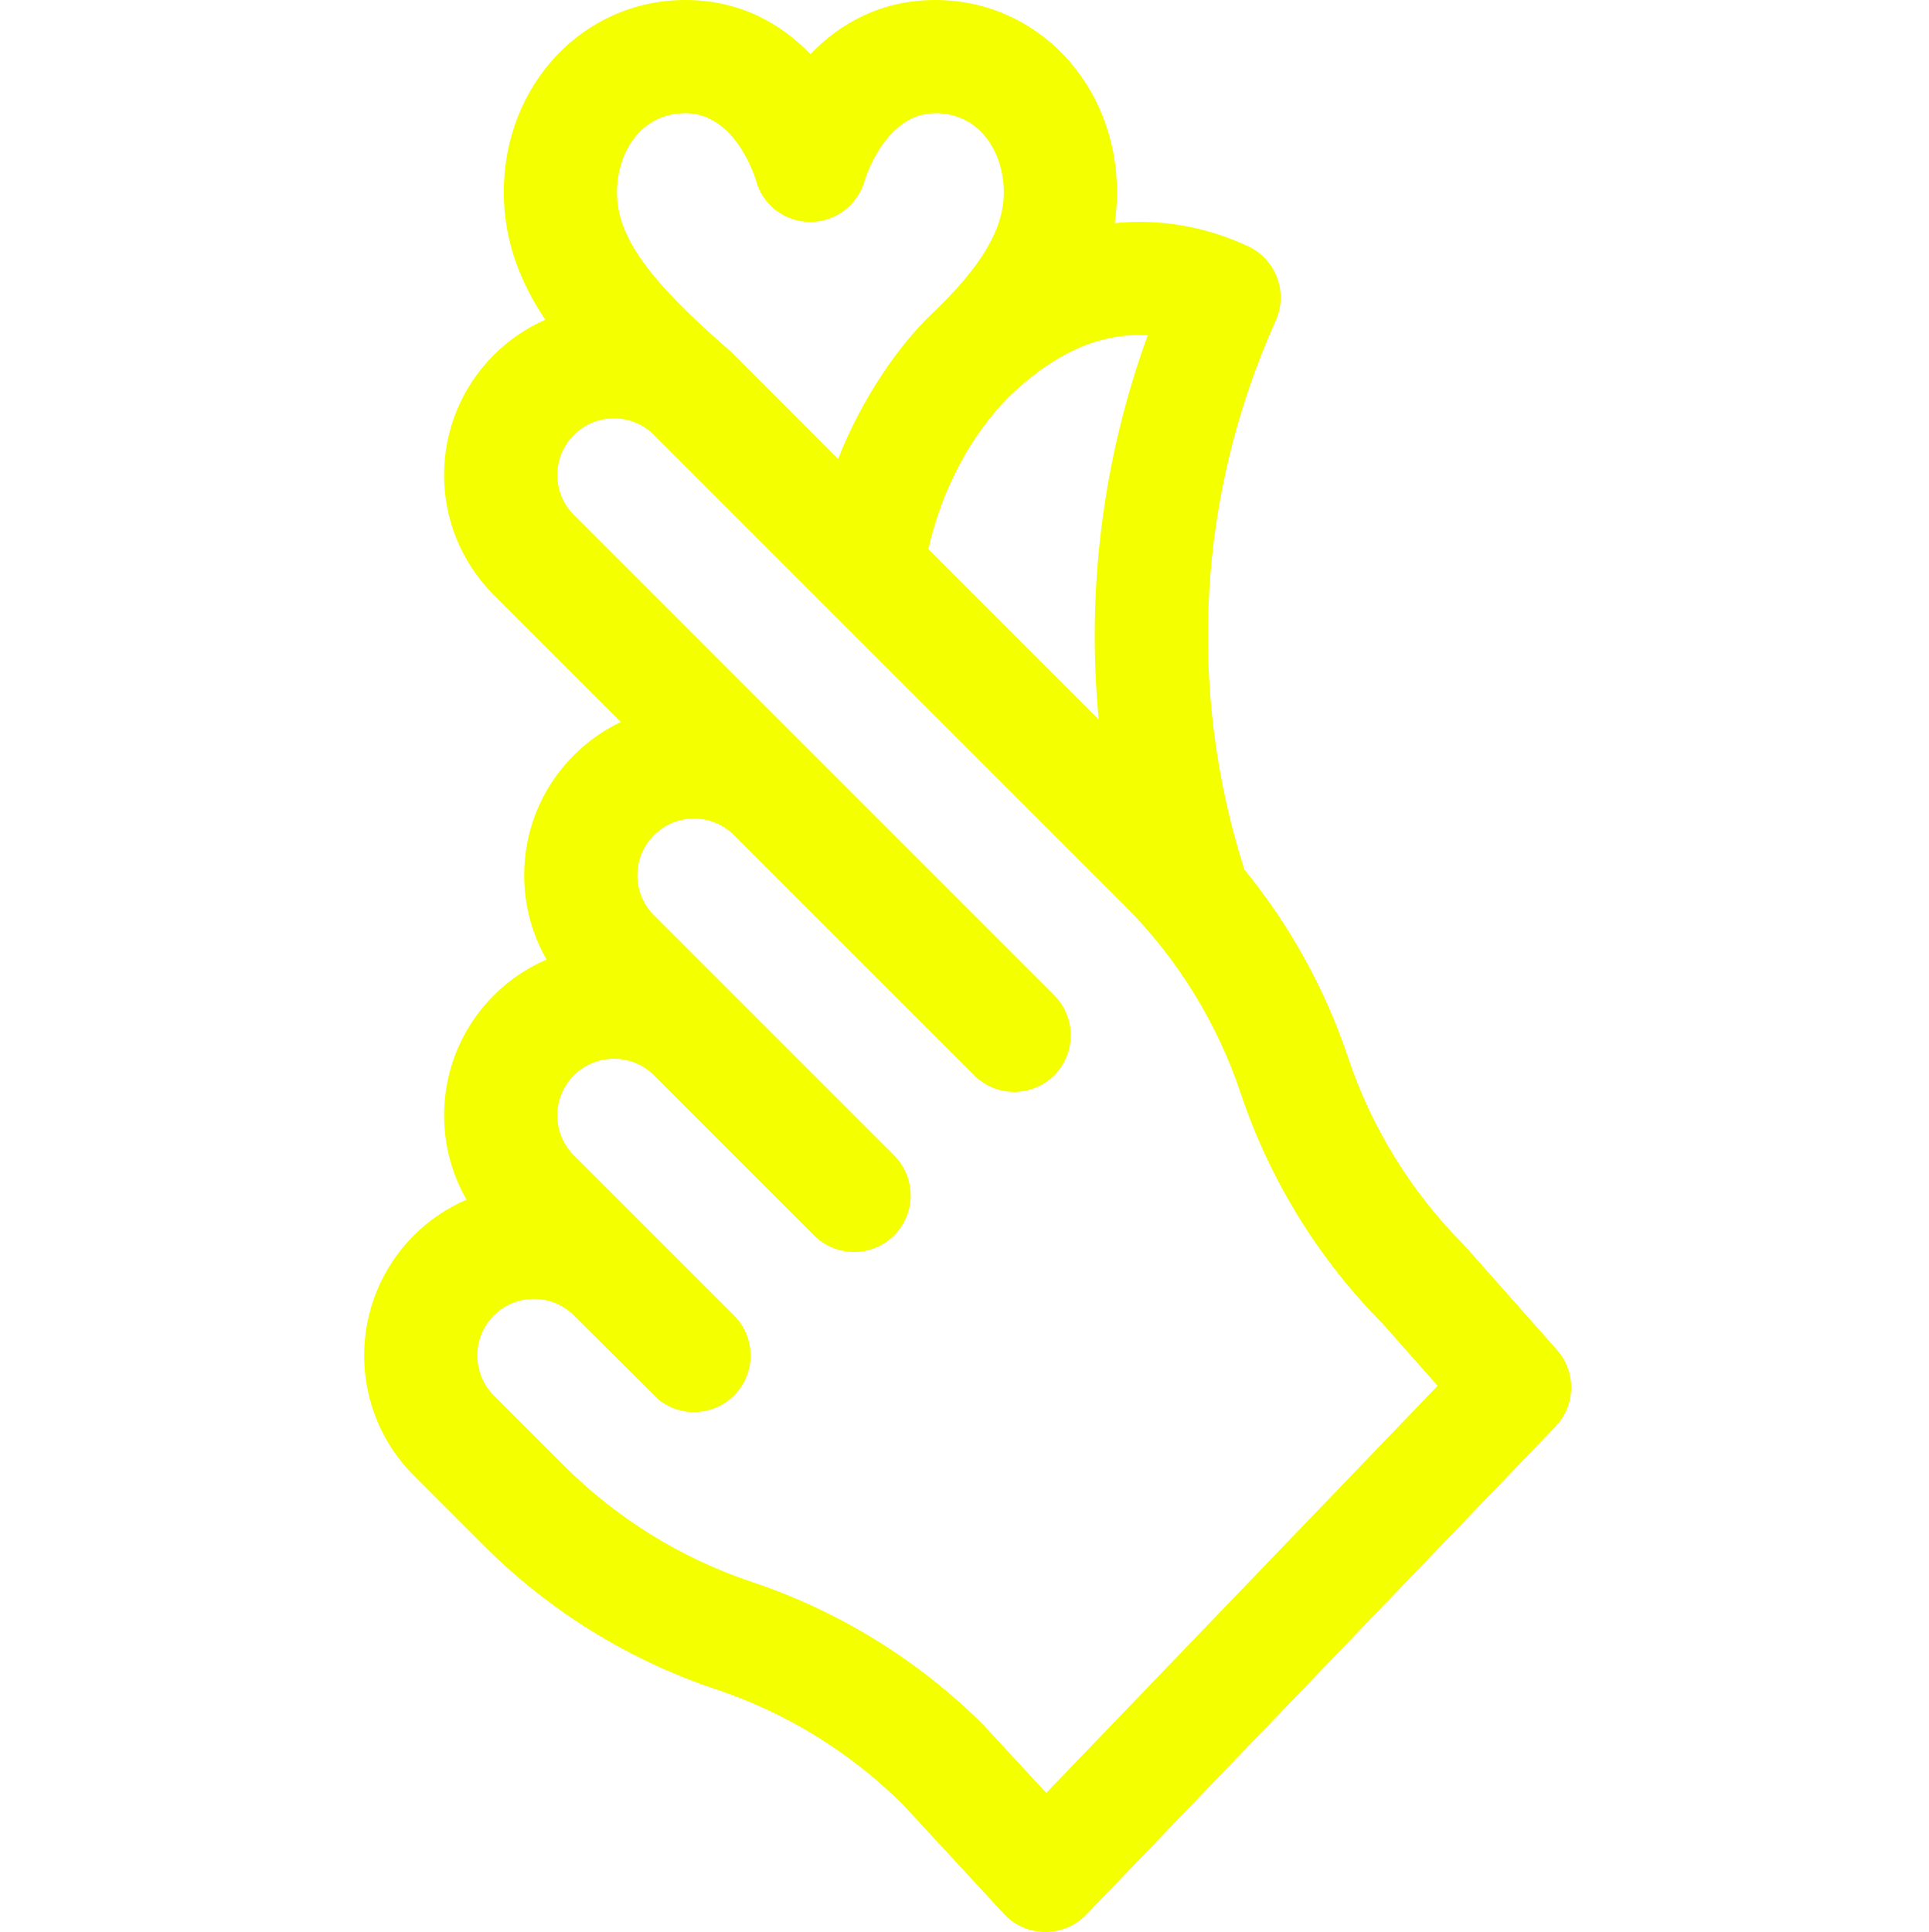
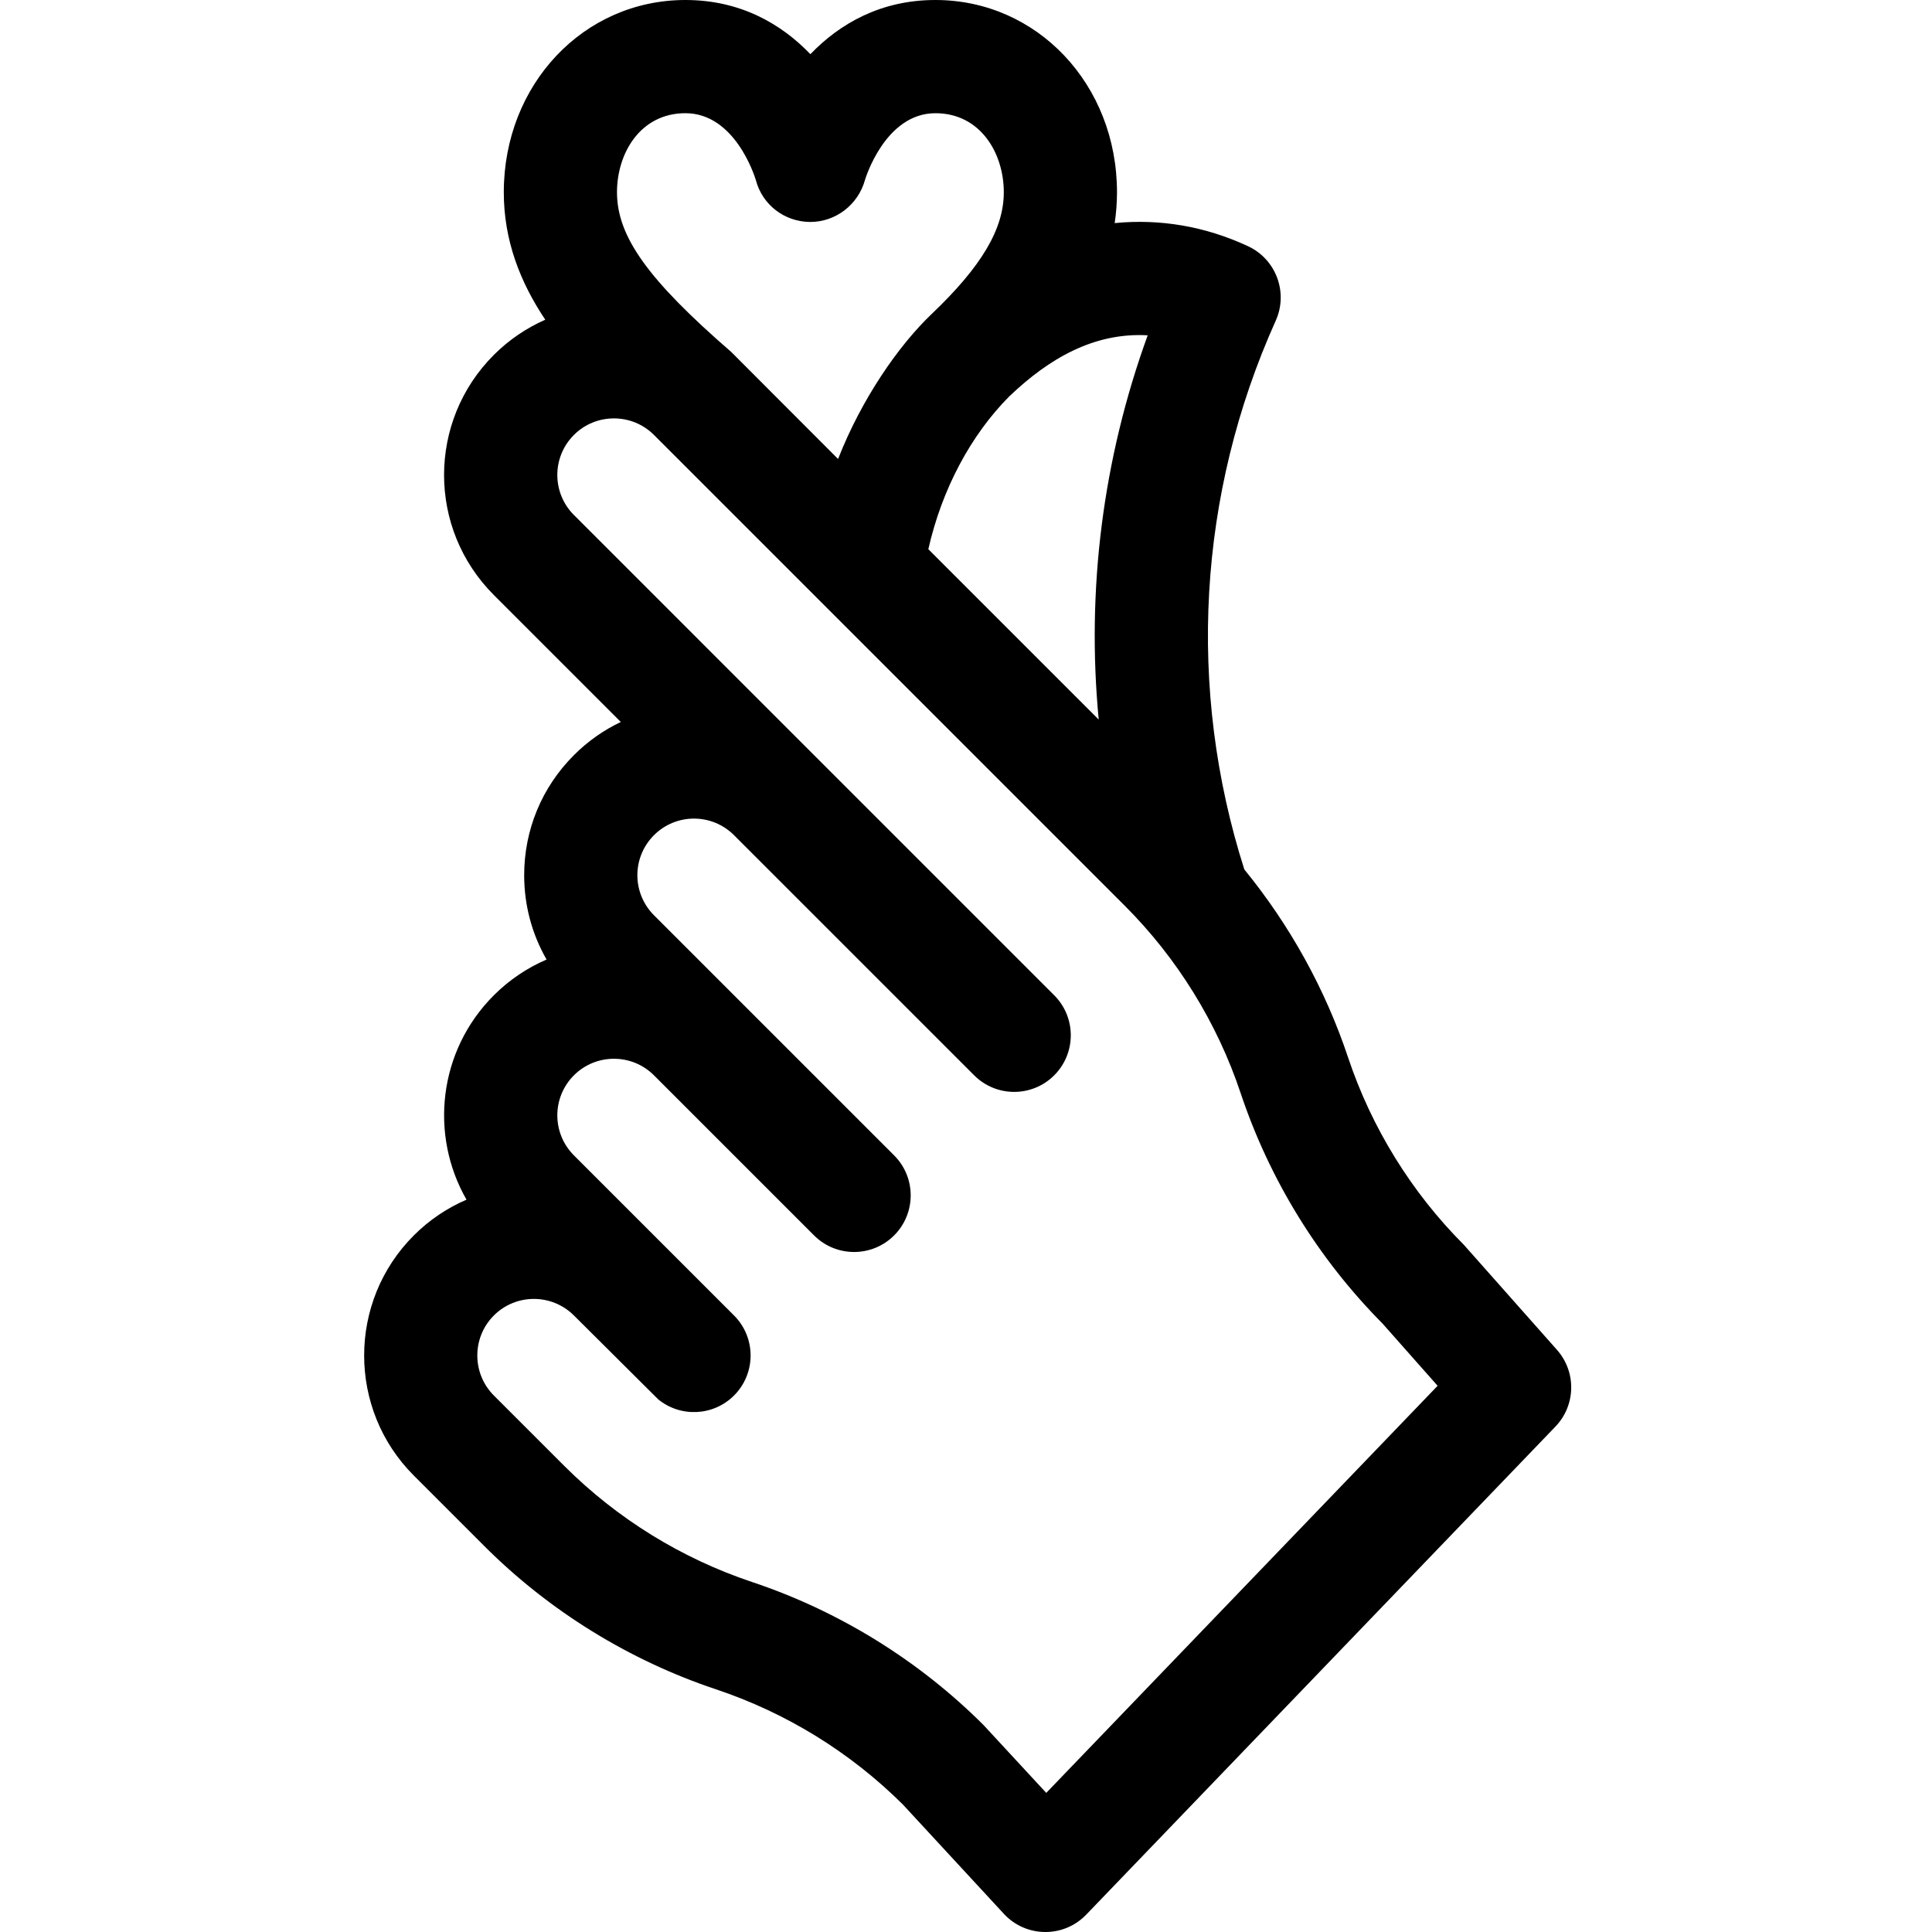
<svg xmlns="http://www.w3.org/2000/svg" viewBox="-96 0 511 511.999">
-   <path fill="#f4ff00" d="M13.66 391.04l18.707 18.707c17.156 17.156 38.387 30.277 61.402 37.95a127.73 127.73 0 0 1 49.469 30.496l26.78 28.988c5.848 6.332 15.84 6.45 21.832.215L316.18 378.066a15 15 0 0 0 .418-20.336l-24.664-27.828c-13.875-13.88-24.492-31.055-30.7-49.676-6.027-18.078-15.43-35.047-27.492-49.812-15.27-47.926-12.34-99.496 8.32-145.418 3.367-7.484.098-16.28-7.34-19.75-11.312-5.273-23.332-7.305-35.332-6.125.39-2.637.61-5.355.61-8.164C200.004 22.383 178.863 0 151.88 0c-14.465 0-25.348 6.258-33.125 14.36C110.977 6.258 100.1 0 85.63 0 58.64 0 37.504 22.383 37.504 50.957c0 12.73 4.316 23.793 10.992 33.77-4.945 2.18-9.578 5.28-13.625 9.324-17.586 17.586-17.6 46.05 0 63.64l33.64 33.64c-4.496 2.14-8.707 5.07-12.426 8.79-8.5 8.5-13.18 19.797-13.18 31.816 0 7.973 2.066 15.617 5.934 22.348a44.82 44.82 0 0 0-13.969 9.473c-14.785 14.785-17.043 37.102-7.246 54.168-5.074 2.184-9.828 5.332-13.965 9.473-17.547 17.547-17.547 46.094 0 63.64zM208.137 88.863c-11.902 32.746-16.262 67.488-12.98 101.832l-45.152-45.152c3.617-15.96 11.246-30.21 21.453-40.508.05-.047.105-.086.156-.137 10.305-9.816 22.262-16.852 36.523-16.035zM85.63 30c13.043 0 18.277 16.43 18.68 17.762 1.727 6.54 7.586 11.008 14.355 11.06 6.78.02 12.73-4.566 14.543-11.105.05-.18 5.28-17.715 18.672-17.715 11.898 0 18.125 10.543 18.125 20.957 0 9.71-5.887 19.648-19.086 32.22-8.805 8.387-18.578 22.496-24.832 38.453-.102-.105-28.207-28.27-28.31-28.36C75.707 74.137 67.5 62.668 67.5 50.957 67.504 40.543 73.727 30 85.63 30zM56.086 136.48c-5.863-5.863-5.863-15.352 0-21.215 5.848-5.848 15.367-5.848 21.215 0l124.773 124.777c13.88 13.875 24.496 31.055 30.7 49.672a157.9 157.9 0 0 0 37.617 61.066l14.574 16.47-103.71 107.883-16.598-17.953c-17.152-17.152-38.387-30.273-61.402-37.945a127.75 127.75 0 0 1-49.672-30.703l-18.71-18.707c-5.848-5.848-5.848-15.367 0-21.215a15.02 15.02 0 0 1 21.211 0l22.355 22.242c5.914 4.824 14.605 4.44 20.074-1.027 5.86-5.86 5.86-15.355 0-21.215l-42.426-42.426c-5.863-5.863-5.863-15.352 0-21.215 5.848-5.844 15.36-5.848 21.207-.004l42.434 42.434c5.855 5.855 15.355 5.855 21.21 0s5.86-15.355 0-21.215l-63.64-63.64a14.99 14.99 0 0 1 0-21.211c5.867-5.863 15.352-5.863 21.215 0l63.64 63.637c5.855 5.86 15.355 5.86 21.21 0s5.86-15.352 0-21.21zm0 0" />
+   <path d="M13.66 391.04l18.707 18.707c17.156 17.156 38.387 30.277 61.402 37.95a127.73 127.73 0 0 1 49.469 30.496l26.78 28.988c5.848 6.332 15.84 6.45 21.832.215L316.18 378.066a15 15 0 0 0 .418-20.336l-24.664-27.828c-13.875-13.88-24.492-31.055-30.7-49.676-6.027-18.078-15.43-35.047-27.492-49.812-15.27-47.926-12.34-99.496 8.32-145.418 3.367-7.484.098-16.28-7.34-19.75-11.312-5.273-23.332-7.305-35.332-6.125.39-2.637.61-5.355.61-8.164C200.004 22.383 178.863 0 151.88 0c-14.465 0-25.348 6.258-33.125 14.36C110.977 6.258 100.1 0 85.63 0 58.64 0 37.504 22.383 37.504 50.957c0 12.73 4.316 23.793 10.992 33.77-4.945 2.18-9.578 5.28-13.625 9.324-17.586 17.586-17.6 46.05 0 63.64l33.64 33.64c-4.496 2.14-8.707 5.07-12.426 8.79-8.5 8.5-13.18 19.797-13.18 31.816 0 7.973 2.066 15.617 5.934 22.348a44.82 44.82 0 0 0-13.969 9.473c-14.785 14.785-17.043 37.102-7.246 54.168-5.074 2.184-9.828 5.332-13.965 9.473-17.547 17.547-17.547 46.094 0 63.64zM208.137 88.863c-11.902 32.746-16.262 67.488-12.98 101.832l-45.152-45.152c3.617-15.96 11.246-30.21 21.453-40.508.05-.047.105-.086.156-.137 10.305-9.816 22.262-16.852 36.523-16.035zM85.63 30c13.043 0 18.277 16.43 18.68 17.762 1.727 6.54 7.586 11.008 14.355 11.06 6.78.02 12.73-4.566 14.543-11.105.05-.18 5.28-17.715 18.672-17.715 11.898 0 18.125 10.543 18.125 20.957 0 9.71-5.887 19.648-19.086 32.22-8.805 8.387-18.578 22.496-24.832 38.453-.102-.105-28.207-28.27-28.31-28.36C75.707 74.137 67.5 62.668 67.5 50.957 67.504 40.543 73.727 30 85.63 30zM56.086 136.48c-5.863-5.863-5.863-15.352 0-21.215 5.848-5.848 15.367-5.848 21.215 0l124.773 124.777c13.88 13.875 24.496 31.055 30.7 49.672a157.9 157.9 0 0 0 37.617 61.066l14.574 16.47-103.71 107.883-16.598-17.953c-17.152-17.152-38.387-30.273-61.402-37.945a127.75 127.75 0 0 1-49.672-30.703l-18.71-18.707c-5.848-5.848-5.848-15.367 0-21.215a15.02 15.02 0 0 1 21.211 0l22.355 22.242c5.914 4.824 14.605 4.44 20.074-1.027 5.86-5.86 5.86-15.355 0-21.215l-42.426-42.426c-5.863-5.863-5.863-15.352 0-21.215 5.848-5.844 15.36-5.848 21.207-.004l42.434 42.434c5.855 5.855 15.355 5.855 21.21 0s5.86-15.355 0-21.215l-63.64-63.64a14.99 14.99 0 0 1 0-21.211c5.867-5.863 15.352-5.863 21.215 0l63.64 63.637c5.855 5.86 15.355 5.86 21.21 0s5.86-15.352 0-21.21zm0 0" />
</svg>
